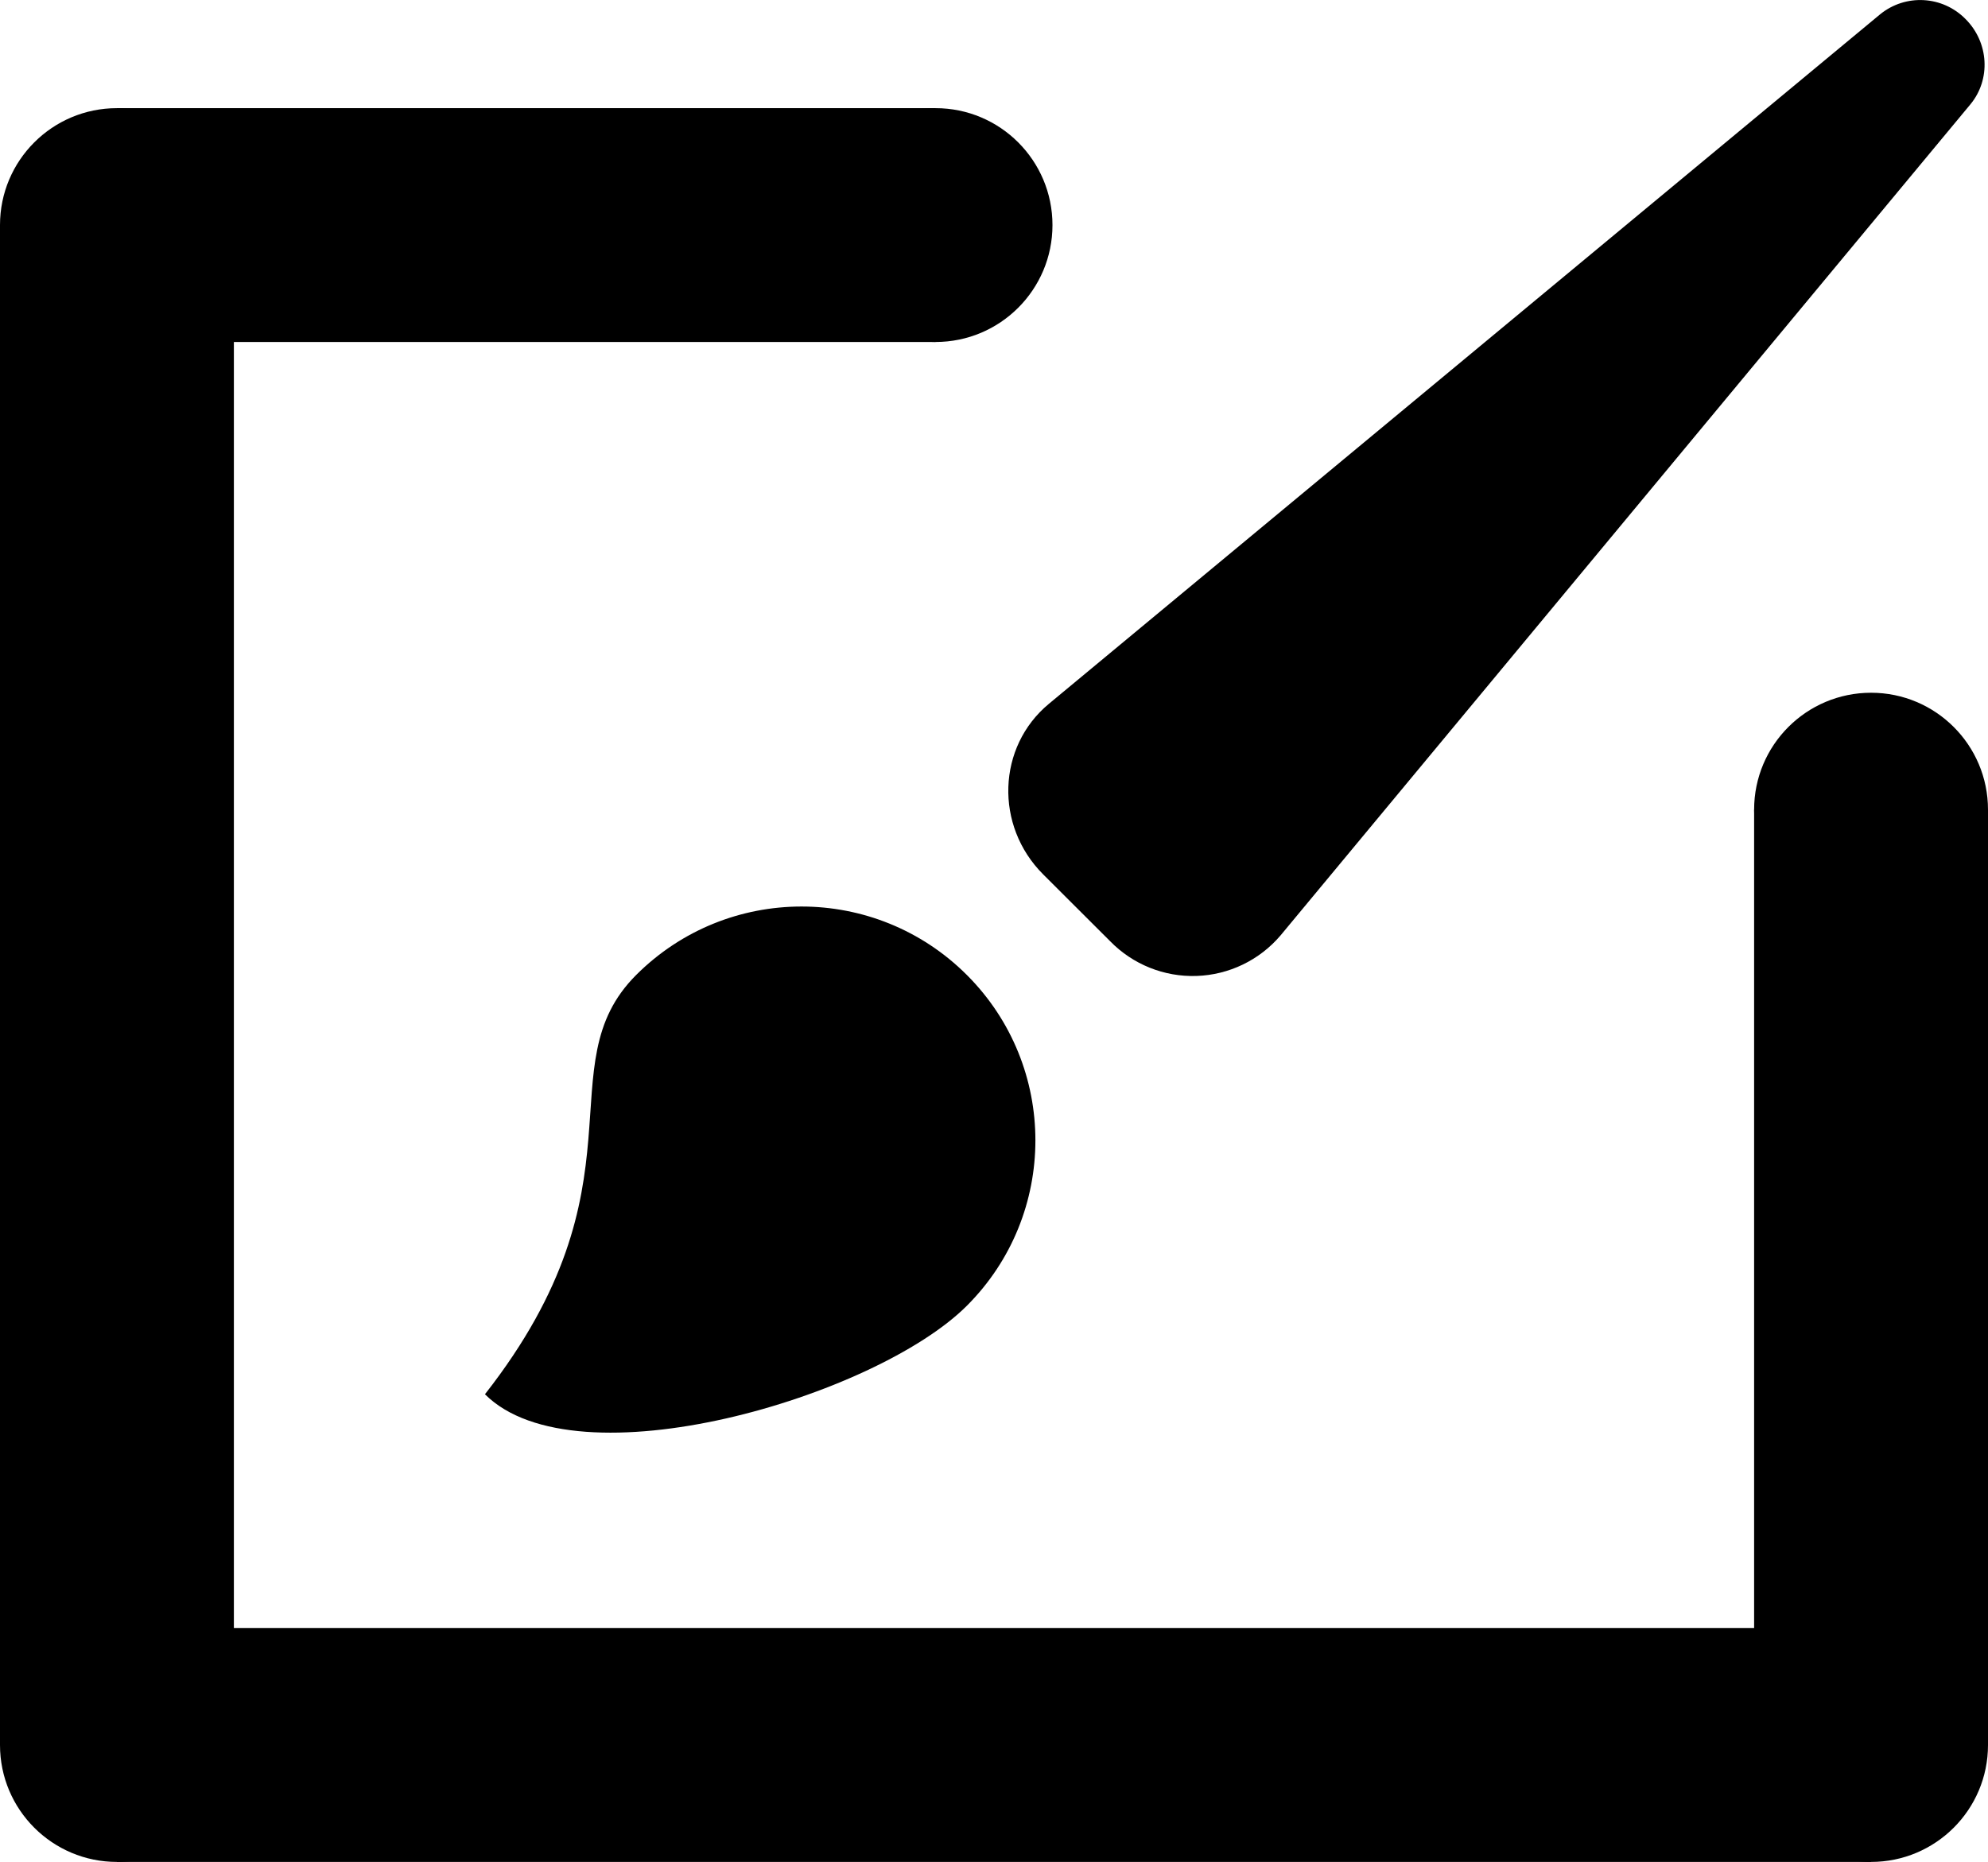
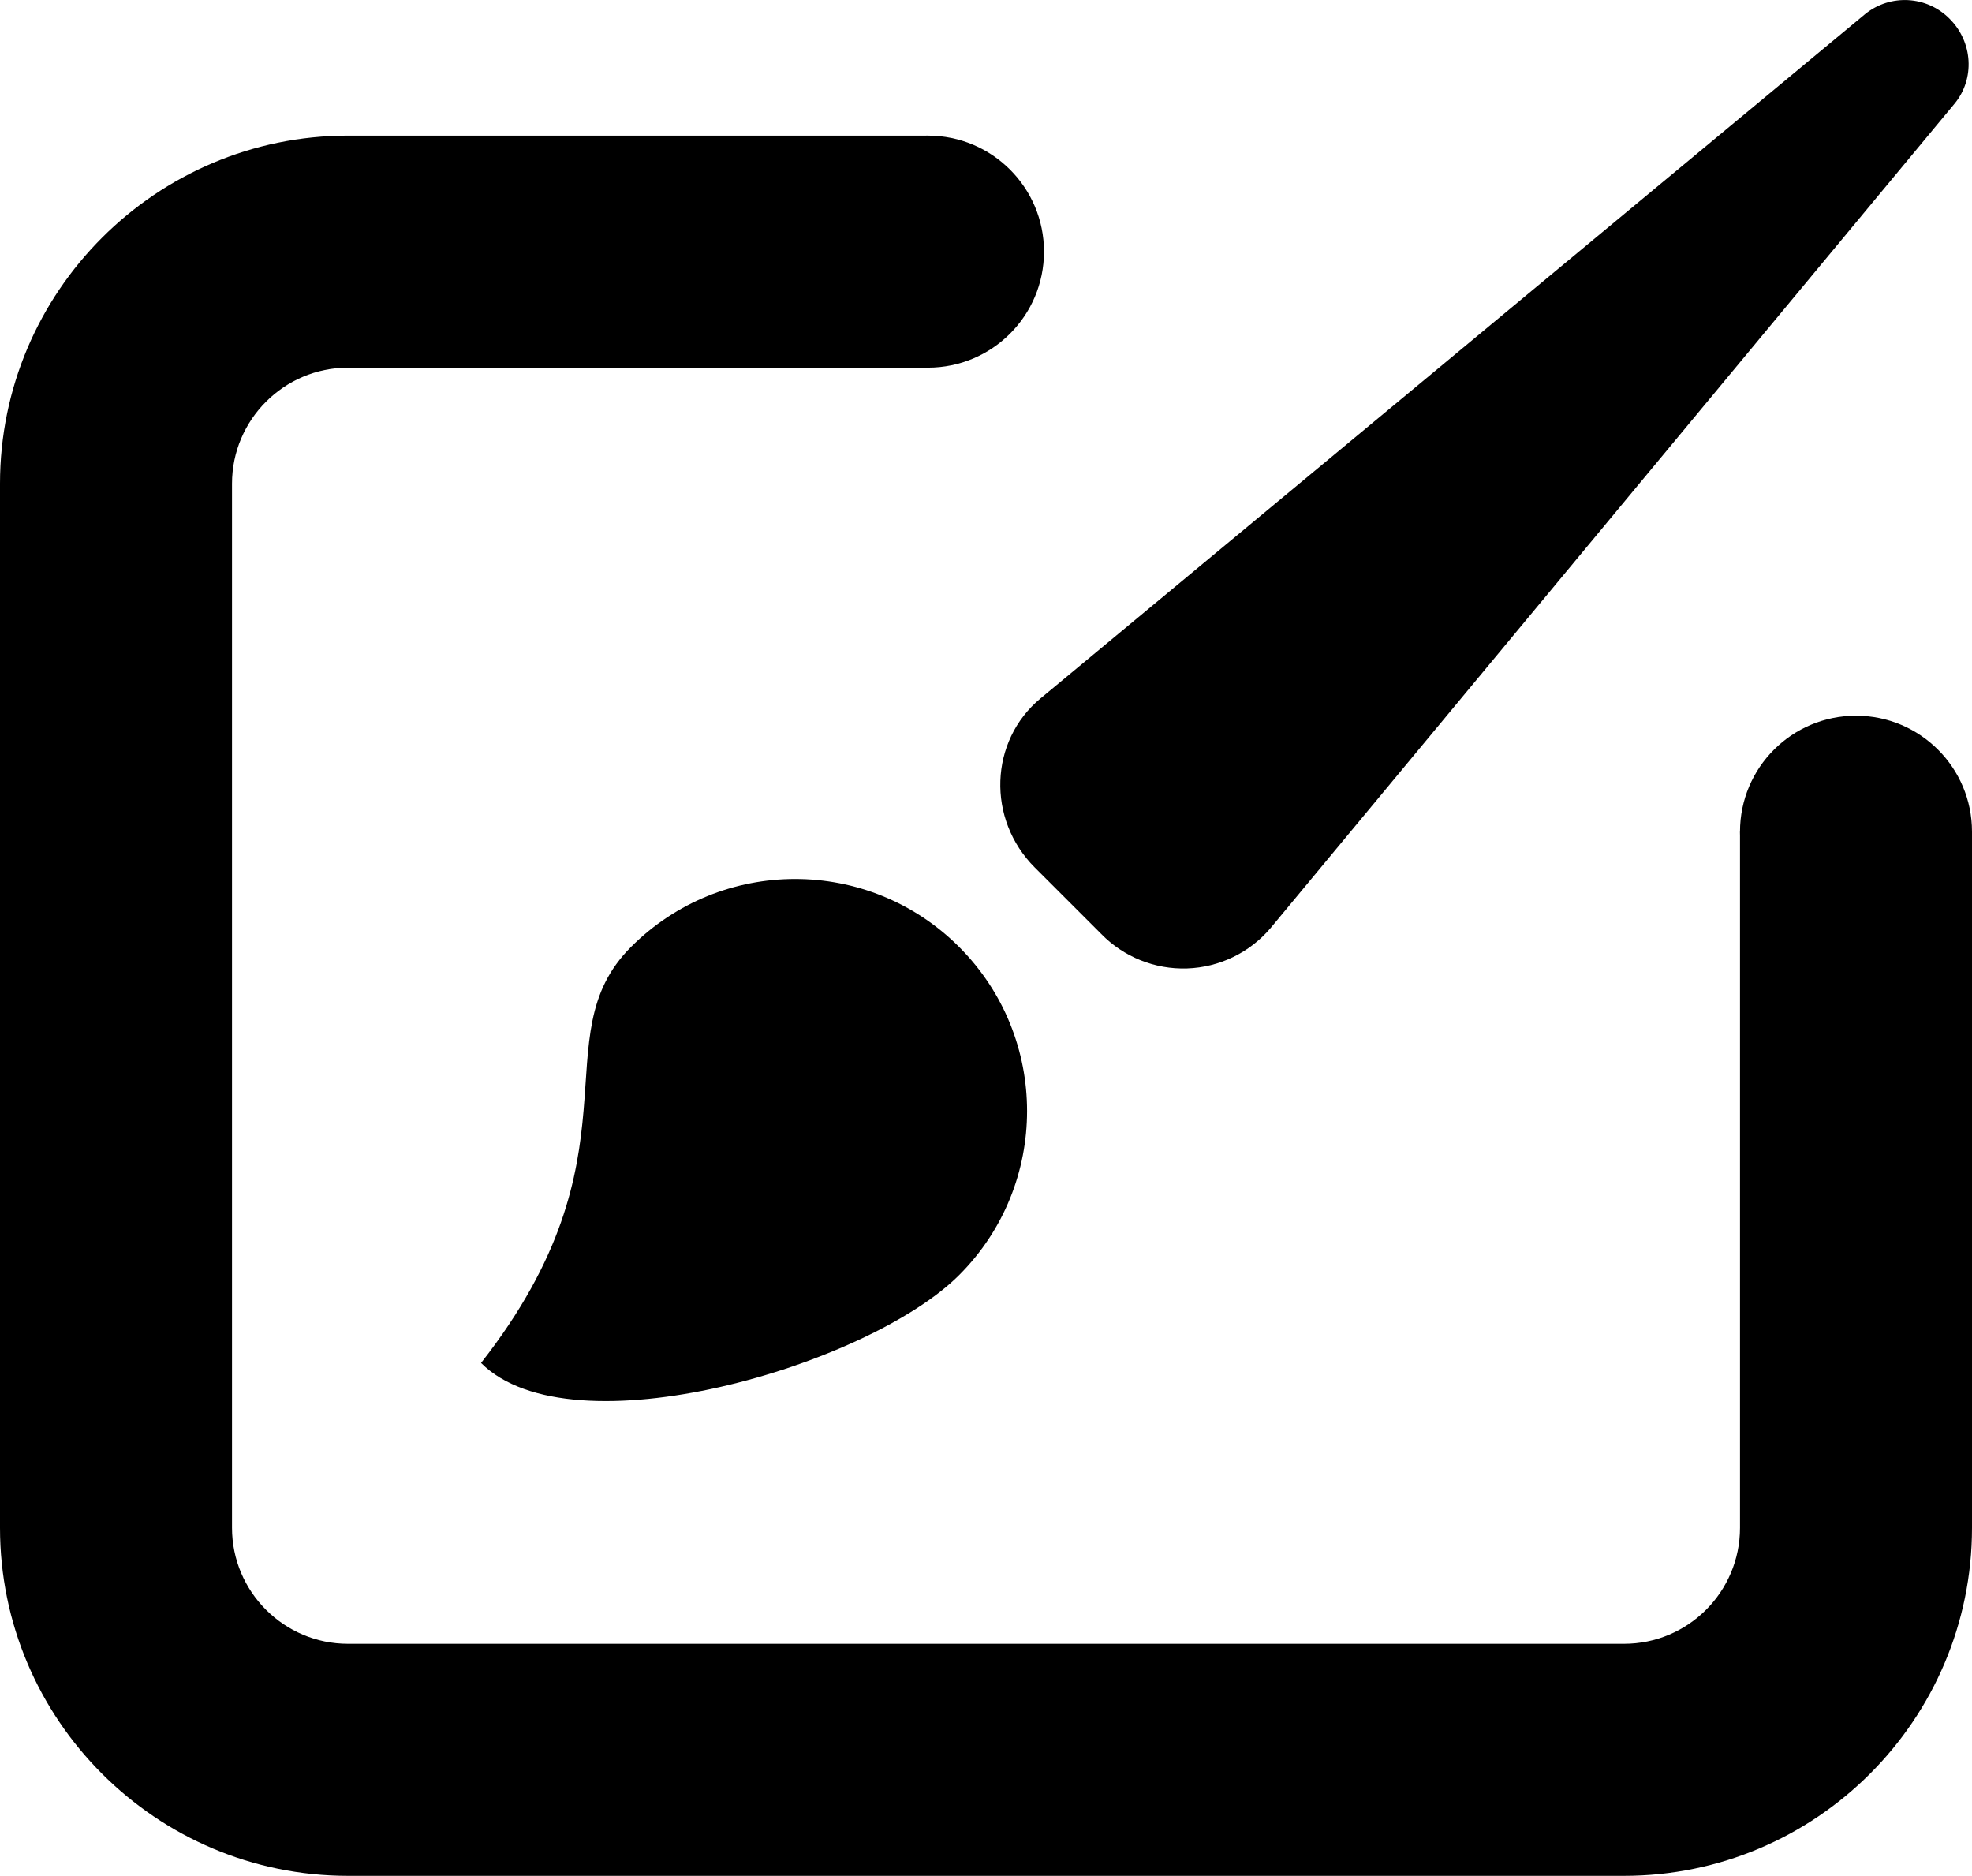
- <svg xmlns="http://www.w3.org/2000/svg" viewBox="0 0 17 15.925" preserveAspectRatio="xMidYMin meet">
-   <path d="M2 1.925a1 1 0 11-2 0 1 1 0 012 0zM9 1.925a1 1 0 11-2 0 1 1 0 012 0zM17 6.925a1 1 0 11-2 0 1 1 0 012 0zM2 14.925a1 1 0 11-2 0 1 1 0 012 0zM17 14.925a1 1 0 11-2 0 1 1 0 012 0zM8.268 11.168c-.781.781-3.34 1.538-4.121.757 1.414-1.805.512-2.805 1.293-3.586a2 2 0 112.828 2.829zM16.078.122a.543.543 0 01.73.041c.2.2.218.517.041.73L10.95 8.001a.986.986 0 01-1.457.049l-.573-.572c-.416-.416-.393-1.091.049-1.458L16.078.122z" />
-   <path d="M1 .925h7v2H1v-2zM1 13.925h15v2H1v-2z" />
-   <path d="M0 1.925h2v13H0v-13zM15 6.925h2v8h-2v-8z" />
+ <svg xmlns="http://www.w3.org/2000/svg" viewBox="0 0 17 16.169" preserveAspectRatio="xMidYMin meet">
+   <path d="M14 16.169H3c-1.654 0-3-1.346-3-3v-9c0-1.654 1.346-3 3-3h5v2H3c-.551 0-1 .449-1 1v9c0 .552.449 1 1 1h11a1 1 0 001-1v-6h2v6c0 1.655-1.346 3-3 3z" />
+   <circle cx="8" cy="2.169" r="1" />
+   <path d="M8.268 10.991c-.781.781-3.34 1.538-4.121.757 1.414-1.805.512-2.805 1.293-3.586a2 2 0 112.828 2.829z" />
+   <circle cx="16" cy="7.169" r="1" />
+   <path d="M16.078.122a.543.543 0 01.73.041c.2.2.218.517.042.73l-5.898 7.108a.988.988 0 01-1.459.049l-.572-.572c-.416-.416-.393-1.091.049-1.458L16.078.122z" />
</svg>
